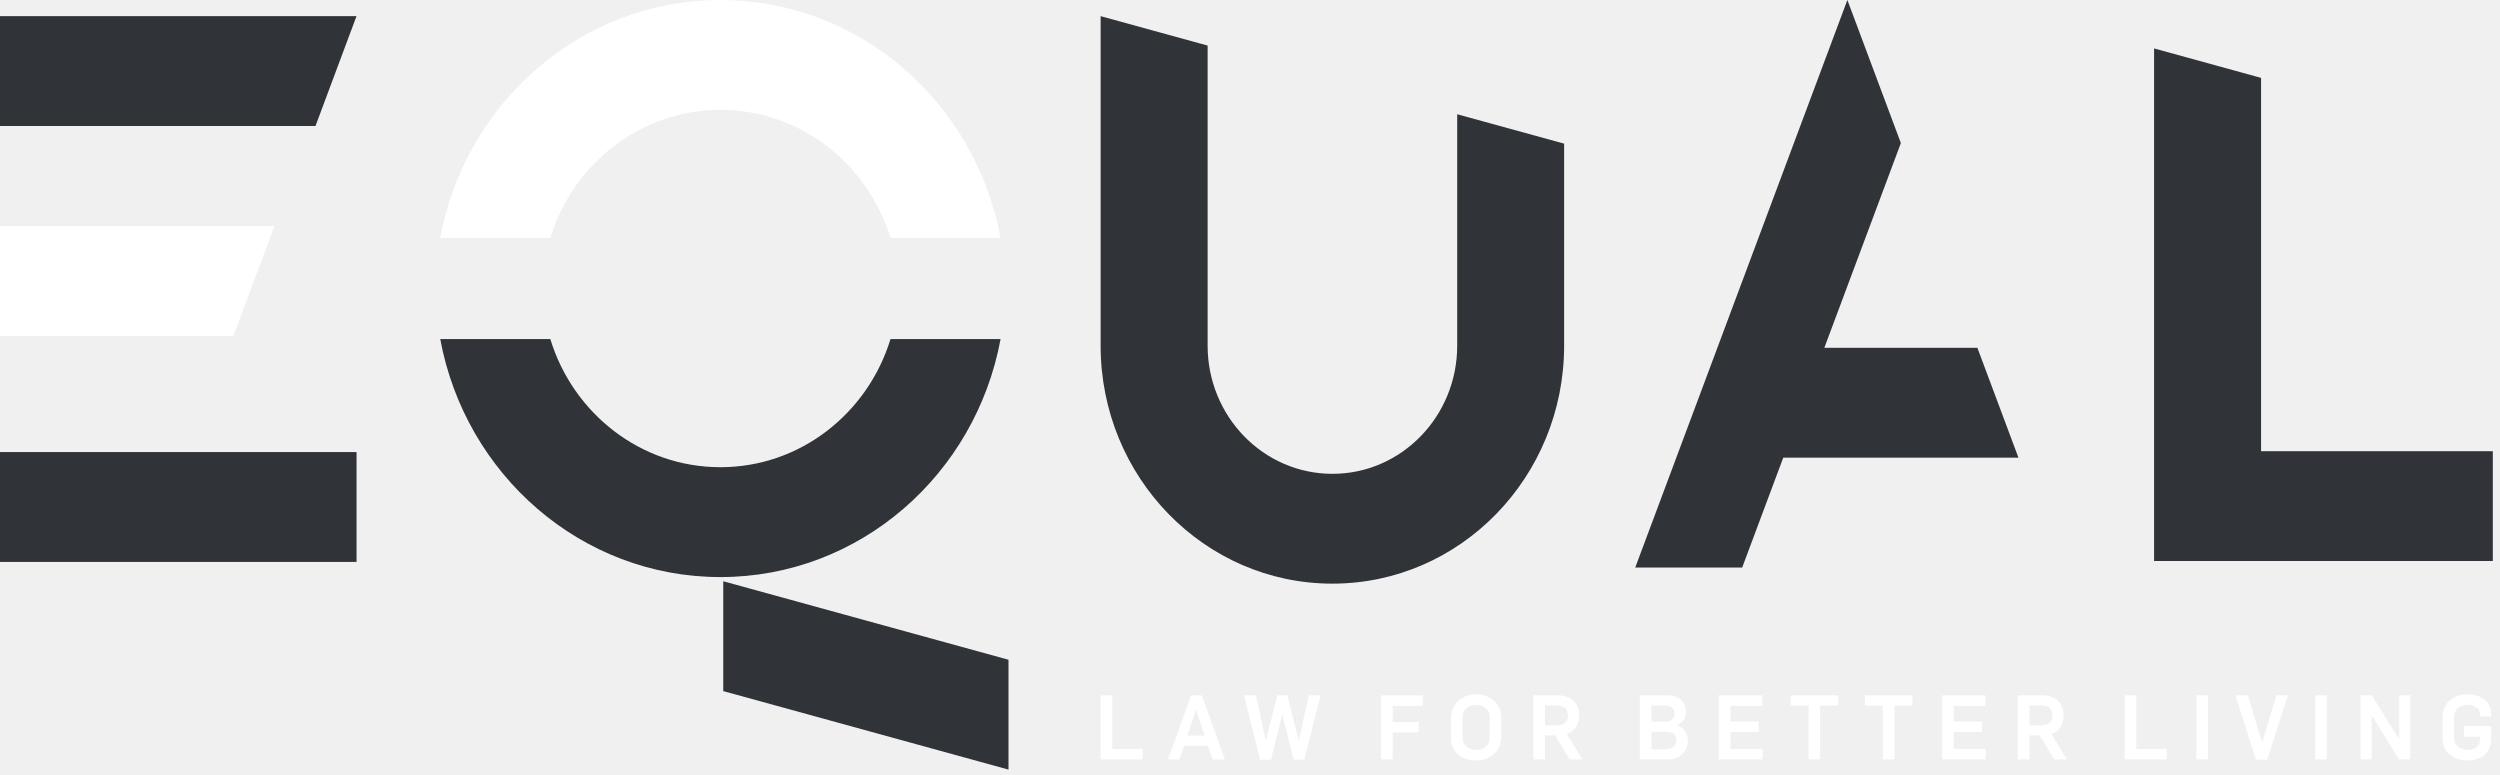
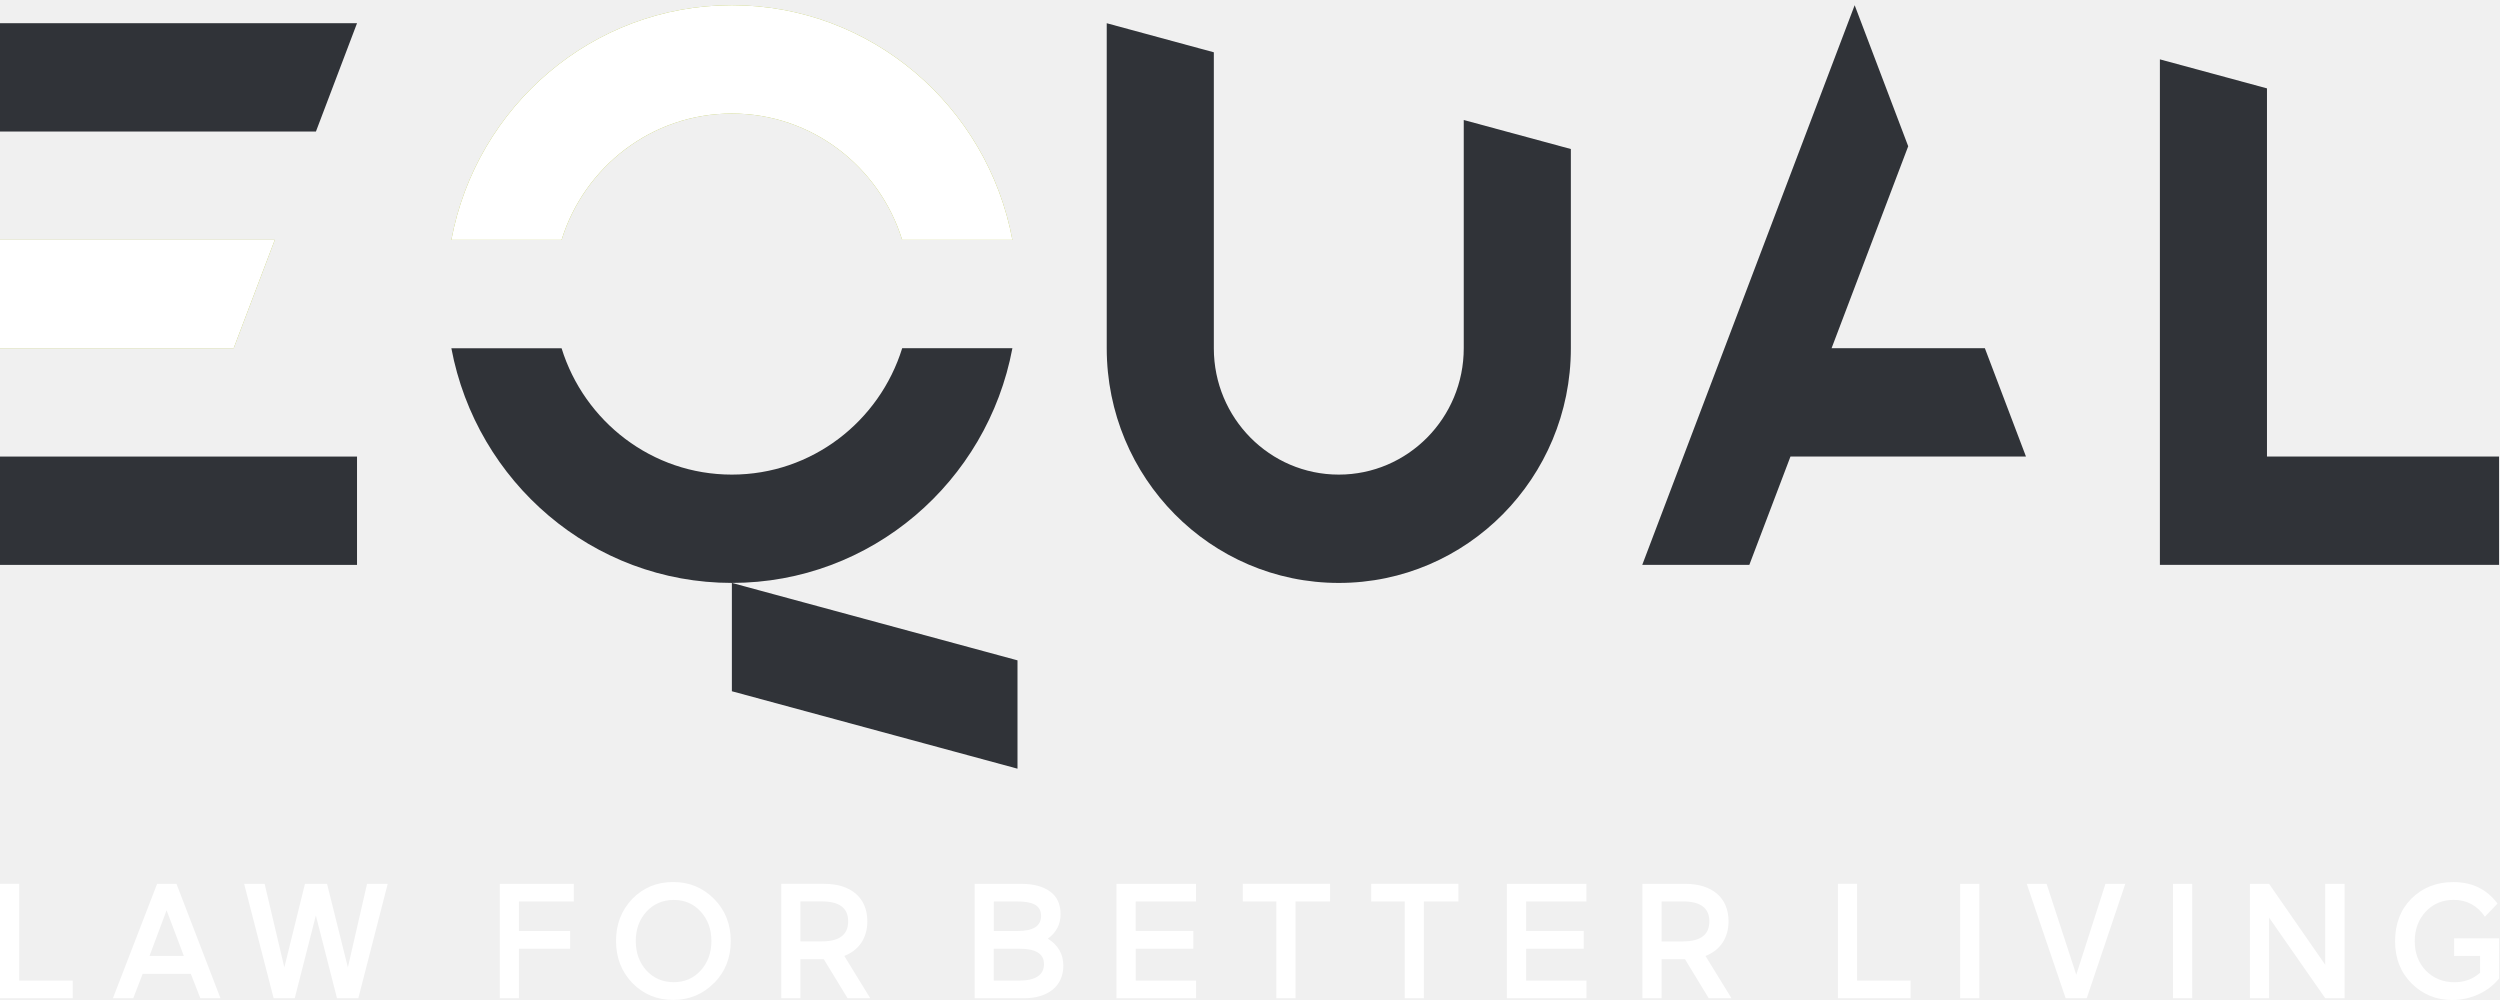
- <svg xmlns="http://www.w3.org/2000/svg" width="100" height="31" viewBox="0 0 100 31">
+ <svg xmlns="http://www.w3.org/2000/svg" width="120" height="48" viewBox="0 0 120 48">
  <g fill="none" fill-rule="evenodd">
-     <g>
-       <path d="M99.208 29.47v.062c0 .335-.232.464-.494.464-.295 0-.554-.177-.554-.486v-.82c0-.366.298-.495.536-.495.228 0 .512.096.512.43v.037h.44v-.08c0-.57-.476-.81-.952-.81-.546 0-.997.336-.997.944v.82c0 .57.47.884 1.014.884.476 0 .934-.273.934-.845v-.535h-1.085v.43h.645zm-3.248.907h.454v-2.564h-.447v1.747h-.007l-1.086-1.747h-.45v2.564h.446v-1.75h.007l1.083 1.75zm-3.35 0h.466v-2.563h-.465v2.563zm-1.92.01l.826-2.574h-.462L90.49 29.7h-.007l-.564-1.887h-.504l.82 2.574h.454zm-2.835-.01h.466v-2.563h-.465v2.563zm-2.866 0h1.68v-.42h-1.215v-2.144h-.466v2.564zm-2.314 0l-.62-1.014c.336-.122.494-.44.494-.744 0-.526-.378-.807-.847-.807h-.987v2.564h.465v-.96h.404l.585.96h.506zm-1.03-1.362h-.465v-.8h.46c.26 0 .456.098.456.4 0 .267-.18.4-.45.4zm-3.96 1.362h1.746v-.42H78.15v-.677h1.124v-.42H78.15v-.626h1.268v-.42h-1.732v2.563zm-1.908-2.154h.718v-.41H74.6v.41h.716v2.154h.462v-2.154zm-2.97 0h.717v-.41h-1.897v.41h.717v2.154h.462v-2.154zm-4.053 2.154H70.5v-.42h-1.28v-.677h1.124v-.42H69.22v-.626h1.267v-.42h-1.732v2.563zm-1.673-1.355v-.004c.256-.122.354-.313.354-.543 0-.442-.287-.662-.77-.662h-1.072v2.564h1.13c.414 0 .79-.255.79-.737 0-.288-.145-.54-.432-.618zm-.1-.486c0 .21-.137.33-.373.33h-.55v-.646h.53c.233 0 .39.093.39.316zm.07 1.075c0 .235-.158.36-.407.36h-.585v-.7h.588c.26 0 .403.107.403.34zm-3.755.767l-.62-1.014c.336-.122.493-.44.493-.744 0-.526-.377-.807-.846-.807h-.988v2.564h.466v-.96h.402l.585.96h.507zm-1.03-1.362h-.465v-.8h.458c.26 0 .456.098.456.4 0 .267-.18.4-.448.4zm-2.214.46v-.77c0-.572-.472-.934-1.015-.934-.495 0-.998.338-.998.946v.82c0 .57.472.884 1.015.884.494 0 .998-.338.998-.945zm-.466.025c0 .367-.294.496-.532.496-.294 0-.55-.176-.55-.485v-.82c0-.366.294-.495.533-.495.293 0 .55.176.55.485v.82zm-3.878-1.266h1.207v-.42H55.24v2.563h.47v-1.08h1.035v-.415H55.71v-.648zm-3.534 2.153l.648-2.574h-.47l-.4 1.805h-.006l-.455-1.805h-.396l-.458 1.795h-.008l-.392-1.795h-.476l.644 2.574h.434l.448-1.808h.007l.448 1.807h.43zm-3.675-.01h.495l-.92-2.564h-.428l-.928 2.564h.458l.19-.547h.95l.183.547zm-.314-.956h-.69l.344-1.025h.007l.34 1.026zm-4.16.957h1.68v-.42H44.49v-2.144h-.465v2.564z" fill="#fff" />
-       <path d="M10.977 9.042H0v4.393h9.335l1.642-4.393z" fill="#fff" />
-       <path d="M17.61 13.563c1.002 5.42 5.637 9.52 11.206 9.52 5.57 0 10.205-4.1 11.207-9.52H35.62c-.91 2.97-3.61 5.125-6.804 5.125-3.192 0-5.894-2.155-6.803-5.125H17.61z" fill="#303338" />
-       <path d="M40.023 9.52C39.02 4.1 34.387 0 28.816 0c-5.57 0-10.204 4.1-11.206 9.52h4.403c.908-2.97 3.61-5.126 6.803-5.126S34.71 6.55 35.62 9.52h4.403z" fill="#fff" />
-       <path d="M44.025.646v13.18c0 5.258 4.15 9.52 9.27 9.52 5.12 0 9.27-4.262 9.27-9.52v-8.08L58.288 4.57v9.257c0 2.83-2.235 5.126-4.99 5.126-2.76 0-4.993-2.295-4.993-5.126V1.823L44.024.646z" fill="#303338" />
-       <path d="M76.035 5.723L73.895 0 65.41 22.7h4.278l1.642-4.393h9.408l-1.642-4.394h-6.123l3.062-8.19z" fill="#303338" />
-       <path d="M28.93 27.644V23.25l11.41 3.14v4.394l-11.41-3.14z" fill="#303338" />
-       <path d="M99.713 18.048h-9.27V3.115l-4.28-1.178v20.504h13.55V18.05z" fill="#303338" />
-       <path d="M12.62 5.04L14.26.646H0V5.04h12.62z" fill="#303338" />
-       <path d="M0 22.477h14.262v-4.394H0v4.394z" fill="#303338" />
-     </g>
+     <path d="M119.043 45.886v.806c-.34.306-.752.455-1.232.455-.55 0-1.005-.188-1.37-.556-.355-.374-.533-.844-.533-1.41 0-.57.178-1.047.526-1.423.356-.377.806-.564 1.34-.564.628 0 1.13.266 1.502.807l.604-.628c-.51-.69-1.216-1.033-2.12-1.033-.807 0-1.474.264-2.008.79-.525.523-.788 1.212-.788 2.05 0 .822.263 1.496.797 2.03.534.523 1.177.79 1.943.79.922 0 1.75-.408 2.253-1.034V45.04h-2.16v.846h1.248zm-7.433 2.027h.93v-5.488h-.93v3.883l-2.694-3.883h-.92v5.488h.92v-3.867l2.695 3.867zm-7.306 0h.92v-5.488h-.92v5.488zm-4.14 0l1.85-5.488h-.953l-1.4 4.362-1.424-4.362h-.952l1.865 5.488h1.014zm-6.077 0h.92v-5.488h-.92v5.488zm-5.867 0h3.49v-.844h-2.57v-4.646h-.92v5.488zm-5.11 0l-1.246-2.027c.704-.274 1.106-.86 1.106-1.668 0-1.128-.79-1.793-2.067-1.793h-2.067v5.488h.92v-1.87h1.124l1.138 1.87h1.092zm-2.323-2.724h-1.03v-1.92h1.03c.844 0 1.262.32 1.262.955 0 .642-.42.963-1.264.963zm-8.453 2.723h3.816v-.844h-2.895v-1.53h2.764v-.853h-2.766V43.27h2.895v-.845h-3.817v5.488zm-3.987-4.643h1.657v-.845h-4.187v.845h1.61v4.643h.92V43.27zm-6.16 0h1.656v-.845h-4.188v.845h1.61v4.643h.92V43.27zm-8.593 4.643h3.816v-.844h-2.895v-1.53h2.764v-.853h-2.766V43.27h2.895v-.845h-3.817v5.488zm-3.297-2.857c.41-.297.61-.69.61-1.175 0-.484-.17-.844-.502-1.086-.332-.243-.79-.368-1.362-.368h-2.26v5.488h2.39c1.14 0 1.867-.594 1.867-1.557 0-.557-.248-.995-.743-1.3zm-.325-1.09c0 .48-.37.722-1.115.722h-1.154V43.27h1.107c.736 0 1.162.165 1.162.697zm.14 2.304c0 .533-.403.8-1.2.8H47.7v-1.53h1.24c.782 0 1.17.244 1.17.73zm-8.342 1.643l-1.244-2.027c.704-.274 1.106-.86 1.106-1.668 0-1.128-.79-1.793-2.067-1.793H37.5v5.488h.92v-1.87h1.122l1.14 1.87h1.09zm-2.32-2.724h-1.03v-1.92h1.03c.843 0 1.262.32 1.262.955 0 .642-.42.963-1.263.963zm-5.17 1.996c.533-.54.796-1.214.796-2.02 0-.8-.263-1.473-.797-2.014-.536-.54-1.186-.813-1.97-.813-.78 0-1.43.272-1.96.81-.516.54-.78 1.216-.78 2.014 0 .807.264 1.48.78 2.02.53.54 1.18.815 1.96.815.784 0 1.434-.275 1.968-.815zm-.132-2.02c0 .564-.17 1.034-.51 1.417-.342.376-.776.564-1.295.564-.534 0-.968-.188-1.316-.564-.34-.376-.51-.846-.51-1.418 0-.556.17-1.025.51-1.402.348-.375.782-.564 1.316-.564.52 0 .953.187 1.294.562.34.377.51.846.51 1.402zM24.91 43.27h2.634v-.845H23.99v5.488h.92V45.54h2.456v-.852H24.91V43.27zm-7.71 4.643l1.41-5.488h-.992l-.92 4.01-1-4.01h-1.06l-.99 4.01-.946-4.01h-.983l1.415 5.488h1.014l1.013-3.97 1.014 3.97H17.2zm-7.586 0h.967l-2.11-5.488h-.93l-2.12 5.488h.976l.45-1.166H9.16l.456 1.166zm-.79-2.027H7.176l.82-2.192.828 2.192zM0 47.913h3.49v-.844H.92v-4.646H0v5.488z" fill="#fff" />
+     <path d="M48.595 11.515C47.392 5.1 41.823.25 35.13.25c-6.692 0-12.26 4.85-13.465 11.265h5.29C28.048 8 31.295 5.45 35.13 5.45c3.836 0 7.083 2.55 8.175 6.065h5.29zM11.216 16.715l1.974-5.2H0v5.2h11.216z" fill="#A9B72C" />
+     <path d="M0 11.515v5.2h11.216l1.974-5.2H0" fill="#fff" />
+     <path d="M21.665 16.715C22.87 23.13 28.438 27.98 35.13 27.98c6.693 0 12.262-4.85 13.465-11.265h-5.29c-1.092 3.516-4.34 6.066-8.175 6.066-3.836 0-7.083-2.55-8.174-6.064h-5.29" fill="#303338" />
+     <path d="M48.595 11.515C47.392 5.1 41.822.25 35.13.25S22.87 5.1 21.665 11.514h5.29C28.047 8 31.293 5.45 35.13 5.45c3.836 0 7.082 2.55 8.175 6.065h5.29" fill="#fff" />
+     <path d="M53.123 1.115v15.6c0 6.222 4.987 11.266 11.14 11.266 6.15 0 11.138-5.042 11.138-11.264V7.153L70.26 5.76v10.955c0 3.35-2.686 6.066-5.998 6.066-3.313 0-5.998-2.714-5.998-6.064V2.51l-5.14-1.395M89.024.25L78.828 27.113h5.14l1.975-5.2h11.303l-1.973-5.2h-7.357l3.678-9.693-2.57-6.77M35.13 33.18v-5.2l13.71 3.717v5.2L35.13 33.18M103.675 27.115h16.28v-5.2h-11.14V4.242l-5.14-1.393v24.264M0 1.115v5.2h15.164l1.973-5.2H0" fill="#303338" />
+     <path d="M0 21.915h17.137v5.2H0v-5.2z" fill="#303338" />
  </g>
</svg>
